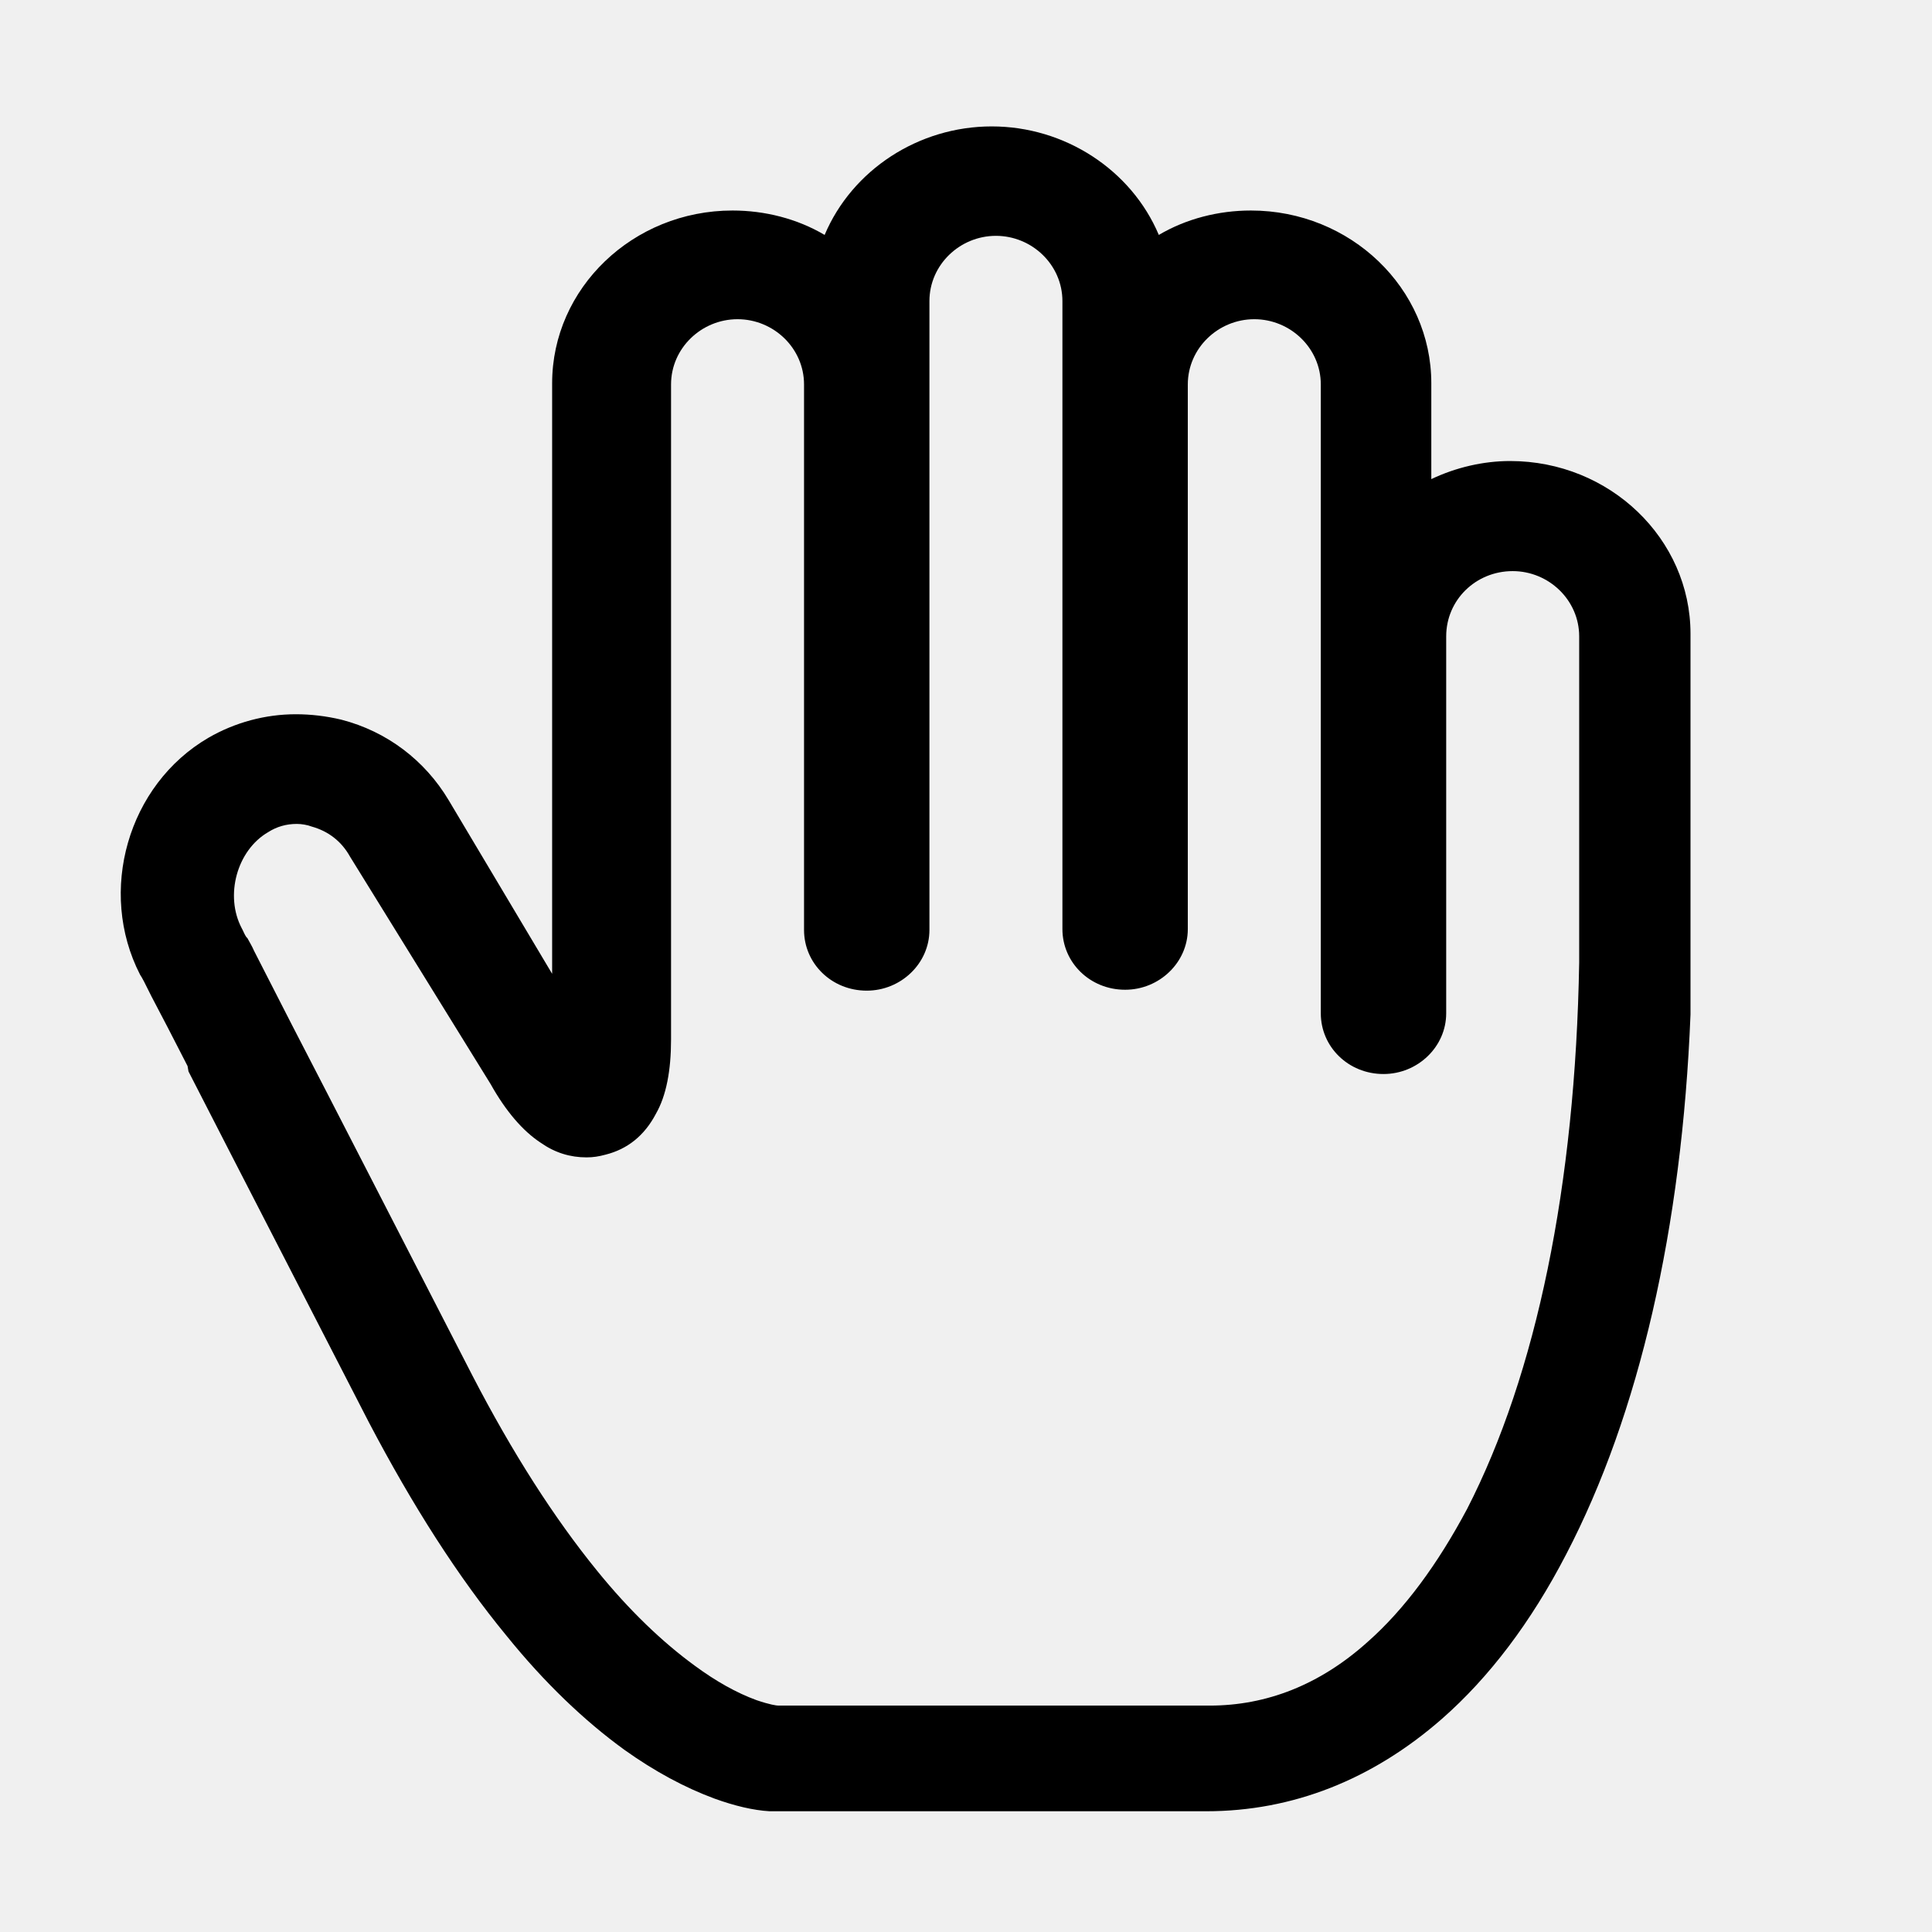
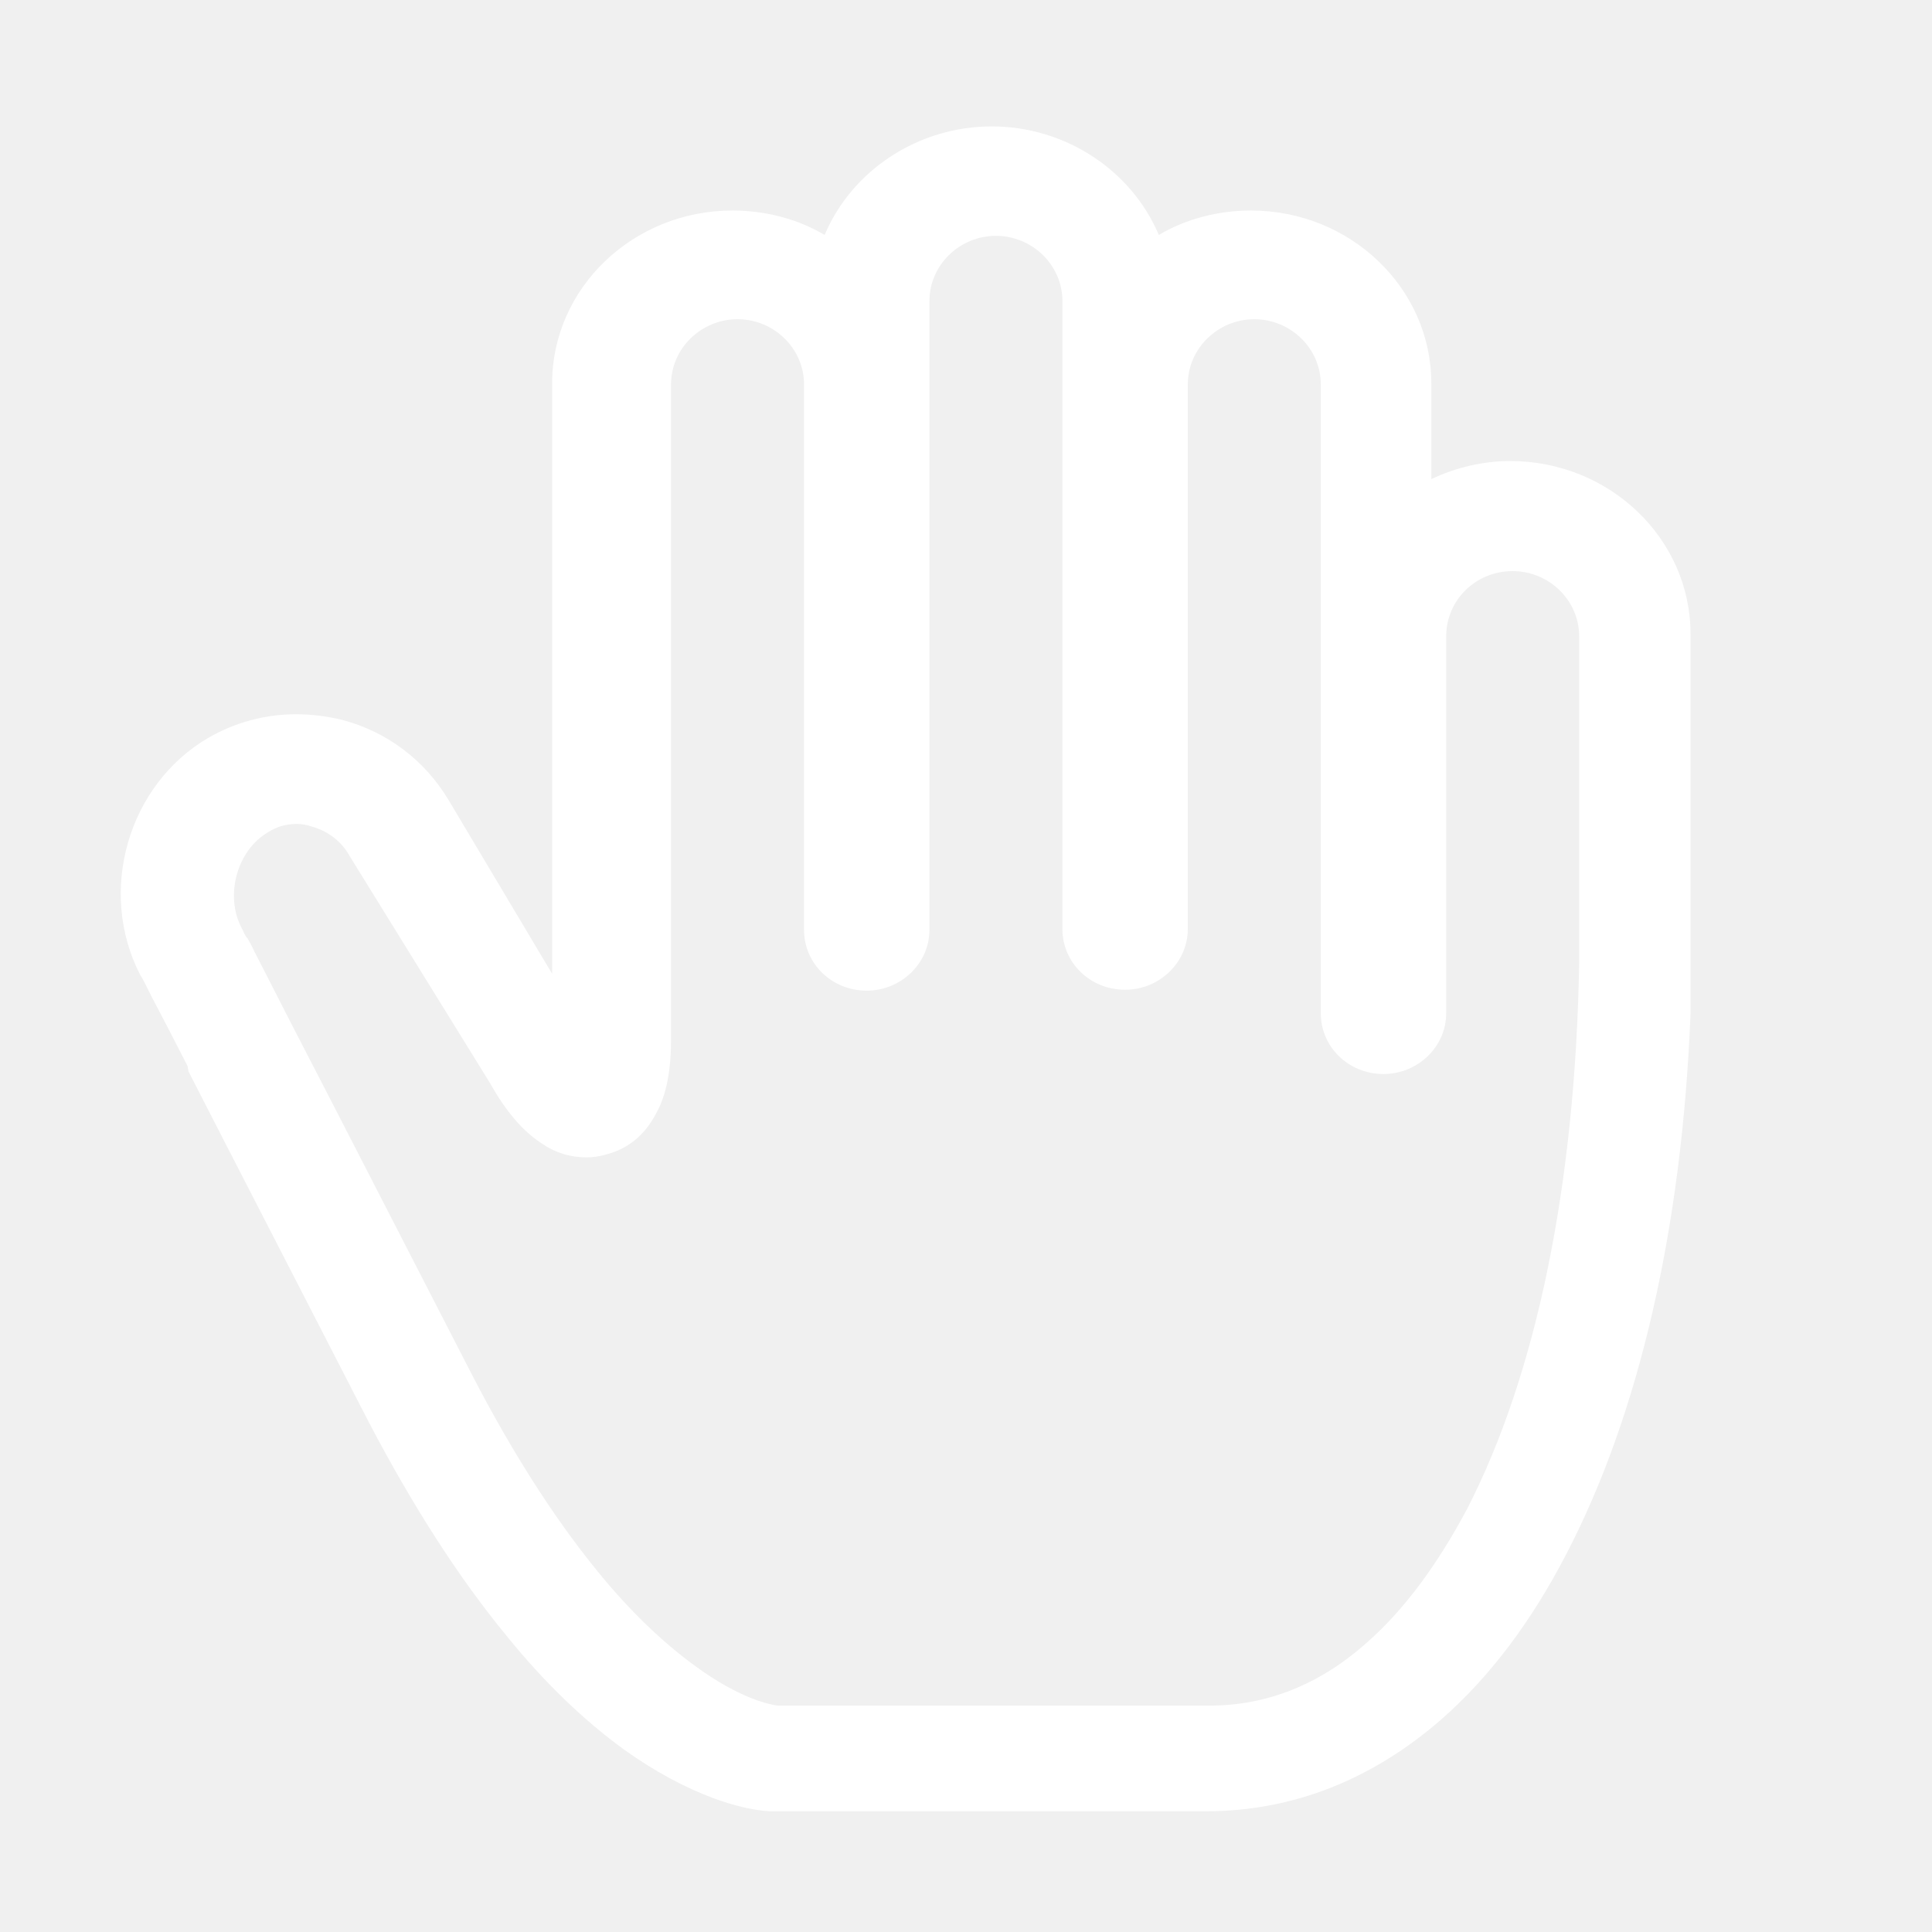
<svg xmlns="http://www.w3.org/2000/svg" t="1716368806885" class="icon" viewBox="0 0 1024 1024" version="1.1" p-id="5710" width="32" height="32">
-   <path d="M409.894 960h-2.013c-8.554-0.48-18.619-2.876-29.186-6.71-15.6-5.753-31.703-14.38-47.806-25.885-21.135-15.338-42.27-35.47-62.398-60.396-25.664-31.157-49.819-69.024-72.967-113.123-33.715-65.669-65.92-127.982-95.61-185.982l-0.504-2.876c-7.548-14.859-14.09-27.322-19.122-36.908-3.522-7.19-5.032-10.066-6.039-11.504-22.644-44.1-6.541-100.66 36.232-125.586 14.09-8.149 30.193-12.463 46.296-12.463 8.051 0 16.103 0.959 24.154 2.876 24.154 6.232 44.283 21.57 56.863 42.661l54.85 92.032V203.131c0-50.33 42.774-91.553 95.612-91.553 17.11 0 34.218 4.314 48.812 12.942C451.66 90.008 486.886 67 525.634 67c38.747 0 73.972 23.008 88.565 57.52 14.594-8.628 31.703-12.942 48.812-12.942 52.838 0 95.611 41.223 95.611 91.553v50.81c13.084-6.232 27.677-9.587 41.767-9.587 52.838 0 95.611 41.222 95.611 91.553v201.8c-4.529 113.122-27.174 211.865-65.921 286.162-18.62 35.95-40.76 65.19-65.921 87.239C727.423 943.223 685.153 960 639.36 960H409.894zM157.296 436.696c-5.538 0-10.573 1.44-15.105 4.322-16.615 9.606-23.16 33.62-14.097 50.91l0.503 0.96c0.504 0.96 1.007 2.401 2.014 3.842l0.504 0.48c1.007 1.921 2.517 4.323 3.524 6.724l20.14 39.382c21.65 41.784 54.88 106.62 95.662 185.865 21.146 40.823 43.3 75.403 65.956 103.259 17.119 21.132 34.74 37.941 51.859 50.428 11.077 8.165 22.153 14.408 32.726 18.25 7.05 2.402 10.574 2.882 11.58 2.882h228.583c30.209 0 58.404-11.046 83.578-33.619 19.636-17.29 37.258-41.303 52.866-70.6 36.754-71.56 57.397-171.457 59.411-289.603V337.28c0-19.21-16.112-34.58-35.244-34.58-19.636 0-35.244 15.37-35.244 34.58v199.793c0 17.77-15.104 32.178-33.23 32.178-18.629 0-33.23-14.408-33.23-32.178V203.764c0-19.21-16.111-34.579-35.244-34.579-19.132 0-35.244 15.369-35.244 34.58v288.643c0 17.77-15.104 32.178-33.23 32.178-18.628 0-33.23-14.408-33.23-32.178V159.58c0-19.211-16.111-34.58-35.243-34.58-19.133 0-35.244 15.369-35.244 34.58v333.308c0 17.77-15.105 32.178-33.23 32.178-18.63 0-33.23-14.408-33.23-32.178V203.764c0-19.21-16.112-34.579-35.244-34.579-19.133 0-35.244 15.369-35.244 34.58V551c0 16.329-2.518 29.776-8.056 39.382-6.042 11.526-15.104 18.73-26.685 21.612-3.524 0.96-6.545 1.44-10.07 1.44-8.558 0-16.614-2.4-24.167-7.683-9.566-6.244-18.628-16.81-26.684-31.218L185.49 453.986c-4.531-8.165-11.58-13.448-20.14-15.85-2.517-0.96-5.538-1.44-8.055-1.44z" fill="#000000" p-id="5711" />
+   <path d="M409.894 960h-2.013c-8.554-0.48-18.619-2.876-29.186-6.71-15.6-5.753-31.703-14.38-47.806-25.885-21.135-15.338-42.27-35.47-62.398-60.396-25.664-31.157-49.819-69.024-72.967-113.123-33.715-65.669-65.92-127.982-95.61-185.982l-0.504-2.876c-7.548-14.859-14.09-27.322-19.122-36.908-3.522-7.19-5.032-10.066-6.039-11.504-22.644-44.1-6.541-100.66 36.232-125.586 14.09-8.149 30.193-12.463 46.296-12.463 8.051 0 16.103 0.959 24.154 2.876 24.154 6.232 44.283 21.57 56.863 42.661l54.85 92.032V203.131c0-50.33 42.774-91.553 95.612-91.553 17.11 0 34.218 4.314 48.812 12.942C451.66 90.008 486.886 67 525.634 67c38.747 0 73.972 23.008 88.565 57.52 14.594-8.628 31.703-12.942 48.812-12.942 52.838 0 95.611 41.223 95.611 91.553v50.81c13.084-6.232 27.677-9.587 41.767-9.587 52.838 0 95.611 41.222 95.611 91.553v201.8c-4.529 113.122-27.174 211.865-65.921 286.162-18.62 35.95-40.76 65.19-65.921 87.239C727.423 943.223 685.153 960 639.36 960H409.894zM157.296 436.696c-5.538 0-10.573 1.44-15.105 4.322-16.615 9.606-23.16 33.62-14.097 50.91l0.503 0.96c0.504 0.96 1.007 2.401 2.014 3.842l0.504 0.48c1.007 1.921 2.517 4.323 3.524 6.724l20.14 39.382c21.65 41.784 54.88 106.62 95.662 185.865 21.146 40.823 43.3 75.403 65.956 103.259 17.119 21.132 34.74 37.941 51.859 50.428 11.077 8.165 22.153 14.408 32.726 18.25 7.05 2.402 10.574 2.882 11.58 2.882h228.583c30.209 0 58.404-11.046 83.578-33.619 19.636-17.29 37.258-41.303 52.866-70.6 36.754-71.56 57.397-171.457 59.411-289.603V337.28c0-19.21-16.112-34.58-35.244-34.58-19.636 0-35.244 15.37-35.244 34.58v199.793c0 17.77-15.104 32.178-33.23 32.178-18.629 0-33.23-14.408-33.23-32.178V203.764c0-19.21-16.111-34.579-35.244-34.579-19.132 0-35.244 15.369-35.244 34.58v288.643c0 17.77-15.104 32.178-33.23 32.178-18.628 0-33.23-14.408-33.23-32.178V159.58c0-19.211-16.111-34.58-35.243-34.58-19.133 0-35.244 15.369-35.244 34.58v333.308c0 17.77-15.105 32.178-33.23 32.178-18.63 0-33.23-14.408-33.23-32.178V203.764c0-19.21-16.112-34.579-35.244-34.579-19.133 0-35.244 15.369-35.244 34.58V551c0 16.329-2.518 29.776-8.056 39.382-6.042 11.526-15.104 18.73-26.685 21.612-3.524 0.96-6.545 1.44-10.07 1.44-8.558 0-16.614-2.4-24.167-7.683-9.566-6.244-18.628-16.81-26.684-31.218L185.49 453.986c-4.531-8.165-11.58-13.448-20.14-15.85-2.517-0.96-5.538-1.44-8.055-1.44z" fill="#fff" p-id="5711" />
</svg>
